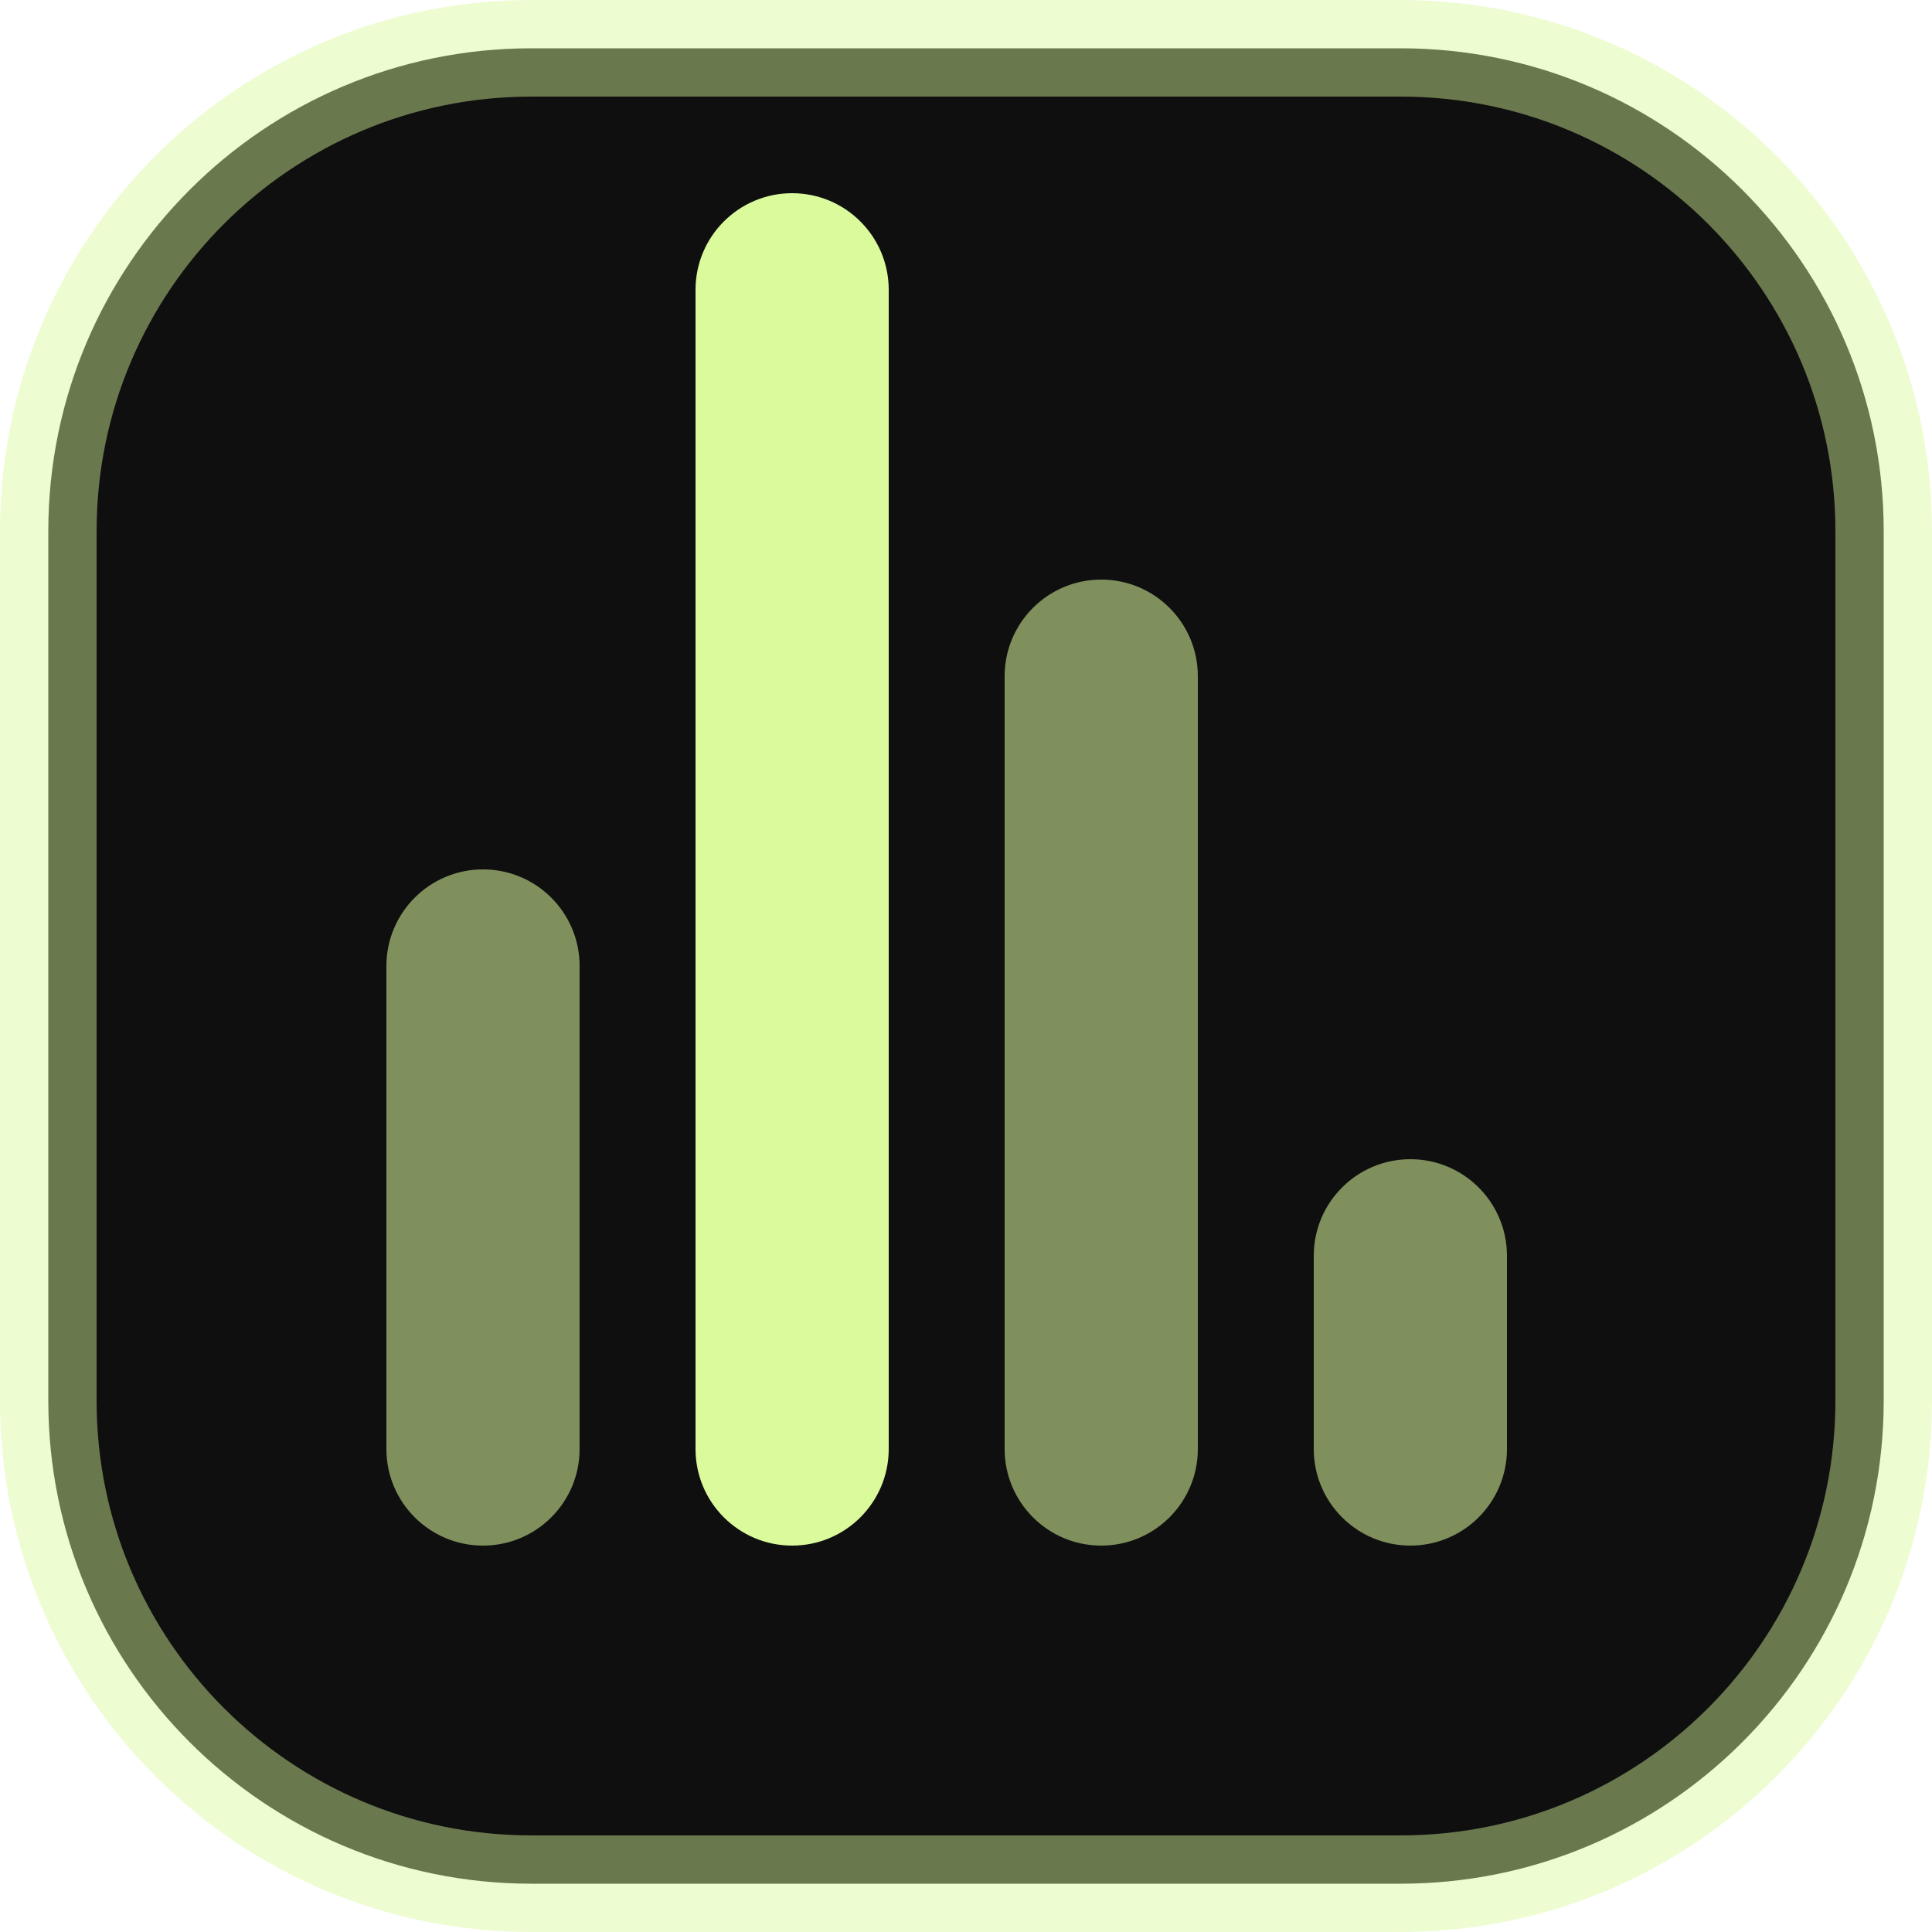
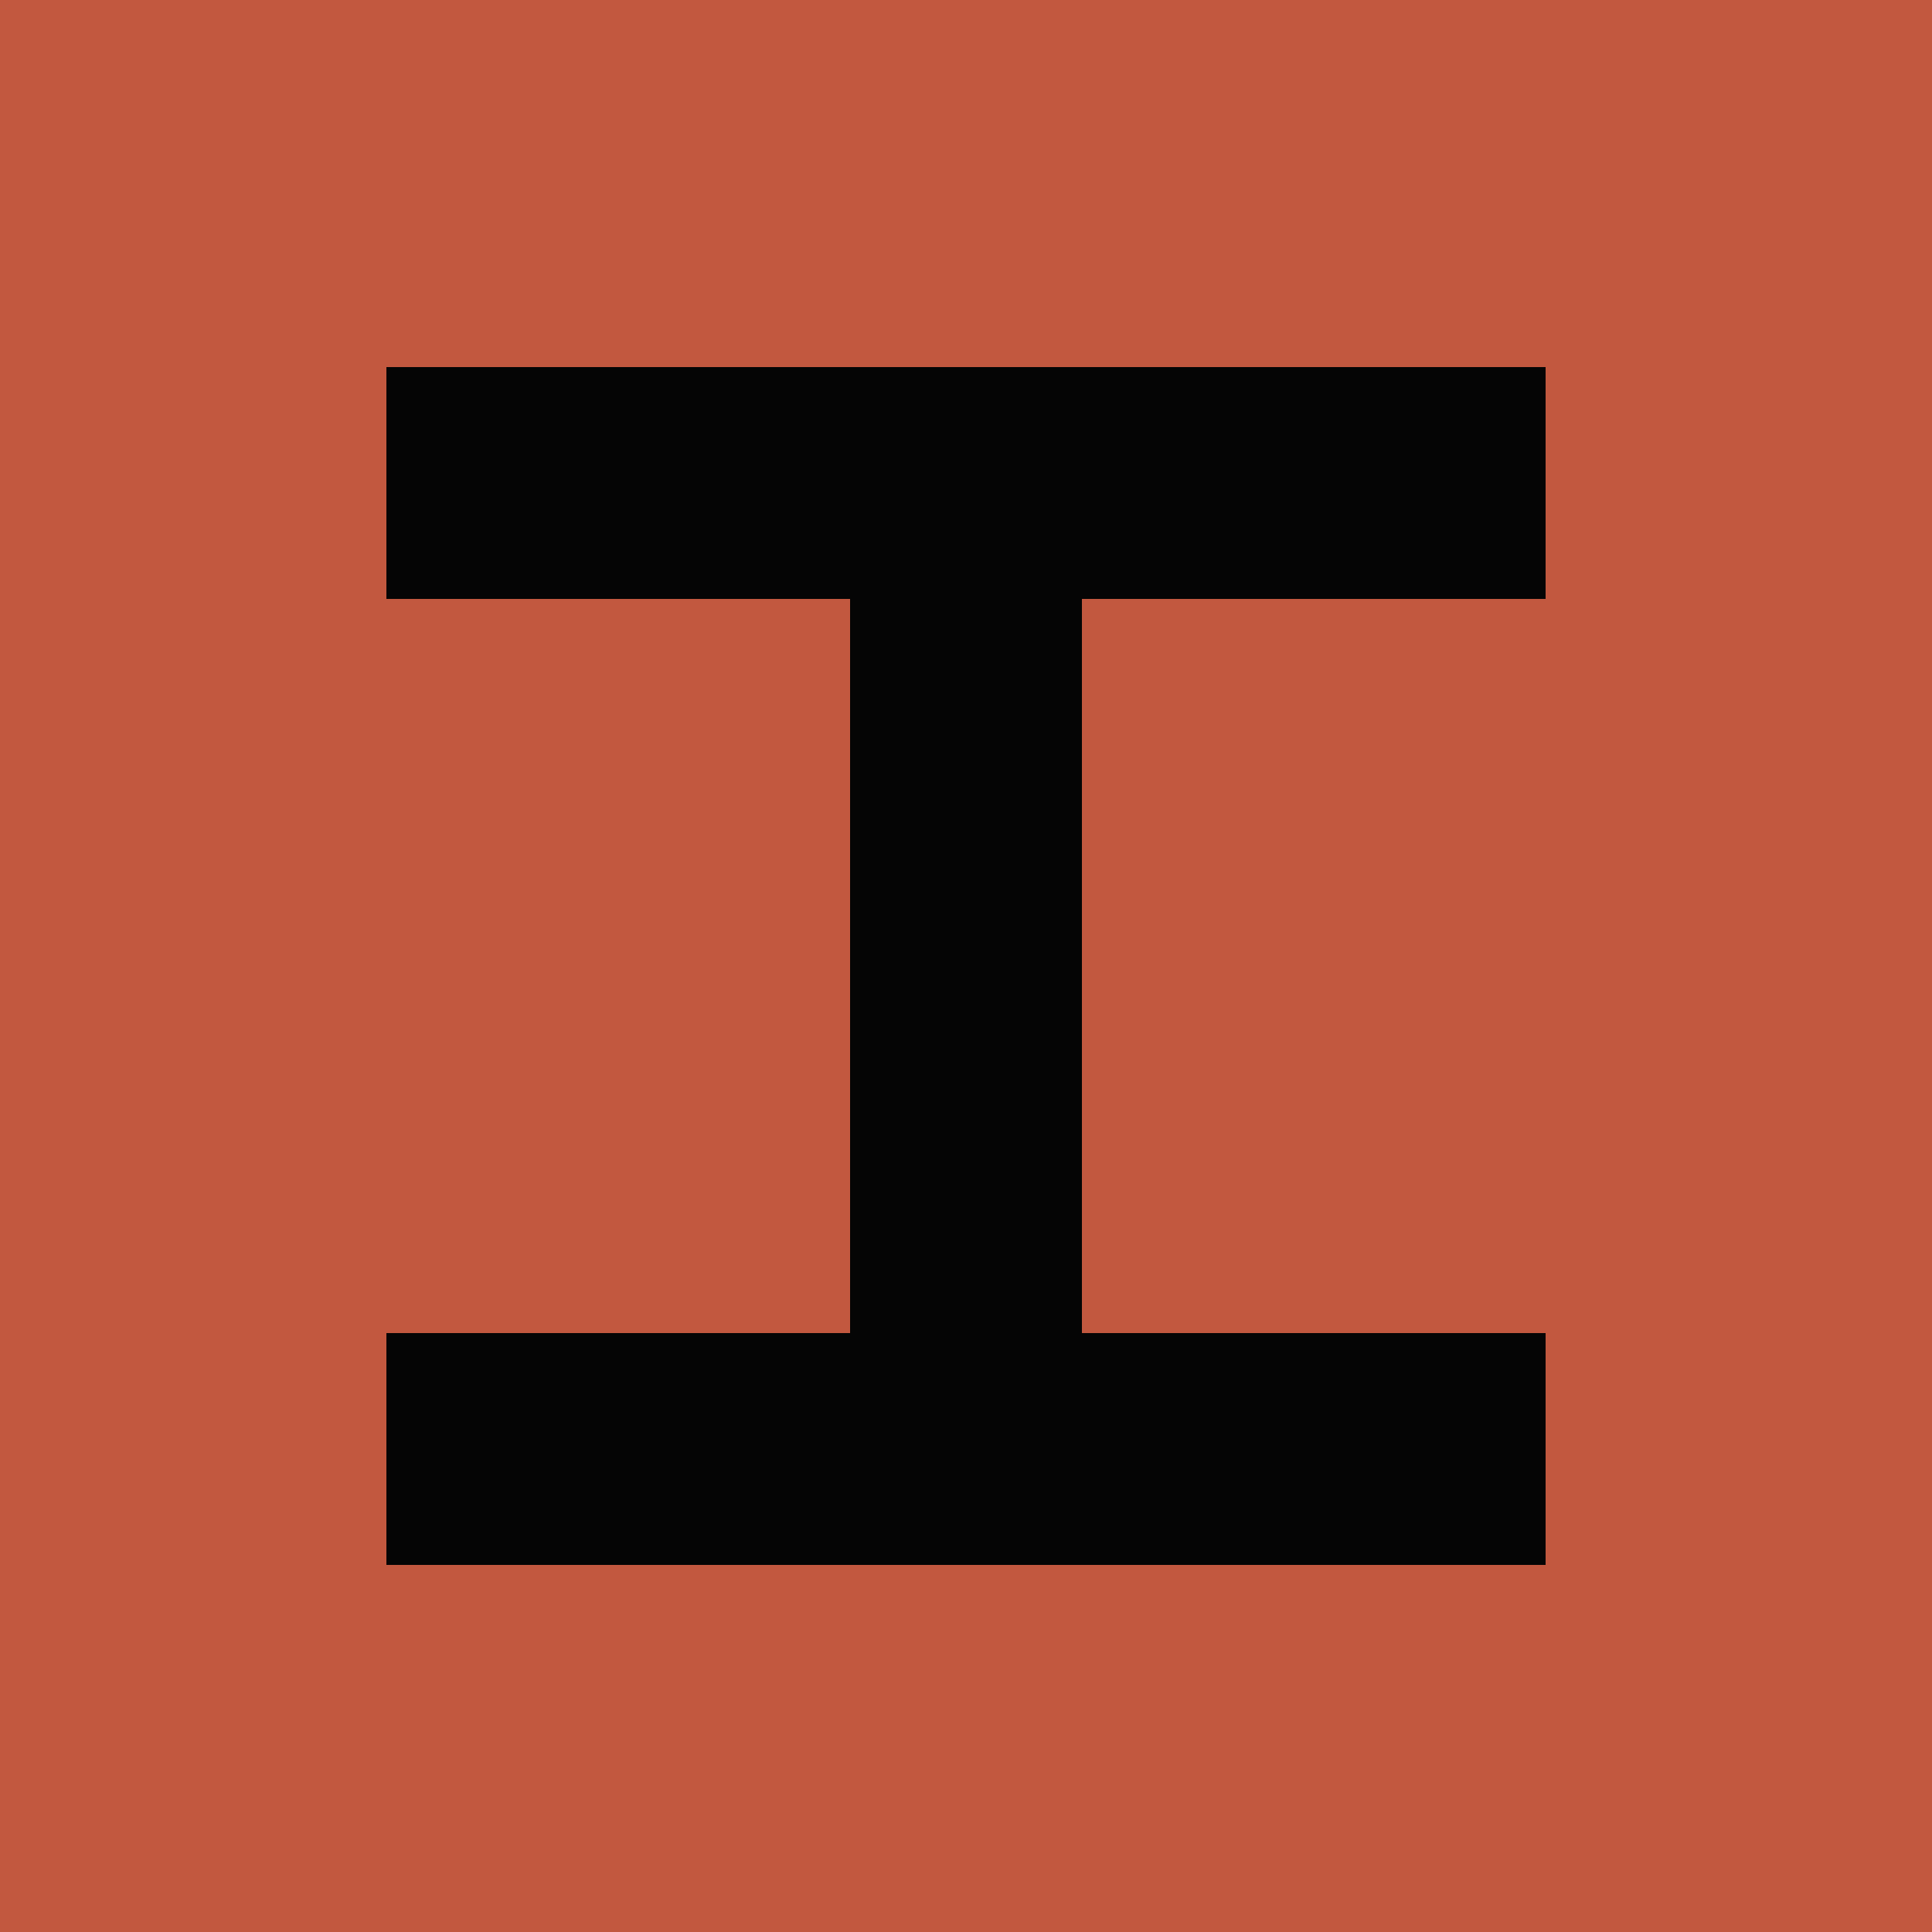
<svg xmlns="http://www.w3.org/2000/svg" viewBox="0 0 20 20">
-   <rect x="0.5" y="0.5" width="19" height="19" rx="5" fill="#0f0f0f" stroke="#dafa9c" stroke-opacity=".45" />
-   <rect x="4" y="9" width="2" height="7" rx="1" fill="#dafa9c" opacity=".55" />
-   <rect x="7.2" y="2" width="2" height="14" rx="1" fill="#dafa9c" />
-   <rect x="10.4" y="6" width="2" height="10" rx="1" fill="#dafa9c" opacity=".55" />
-   <rect x="13.6" y="12" width="2" height="4" rx="1" fill="#dafa9c" opacity=".55" />
+   <rect width="20" height="20" fill="#c2583f" />
+   <path d="M4 5h12M10 5v10M4 15h12" stroke="#050505" stroke-width="2.4" fill="none" />
</svg>
